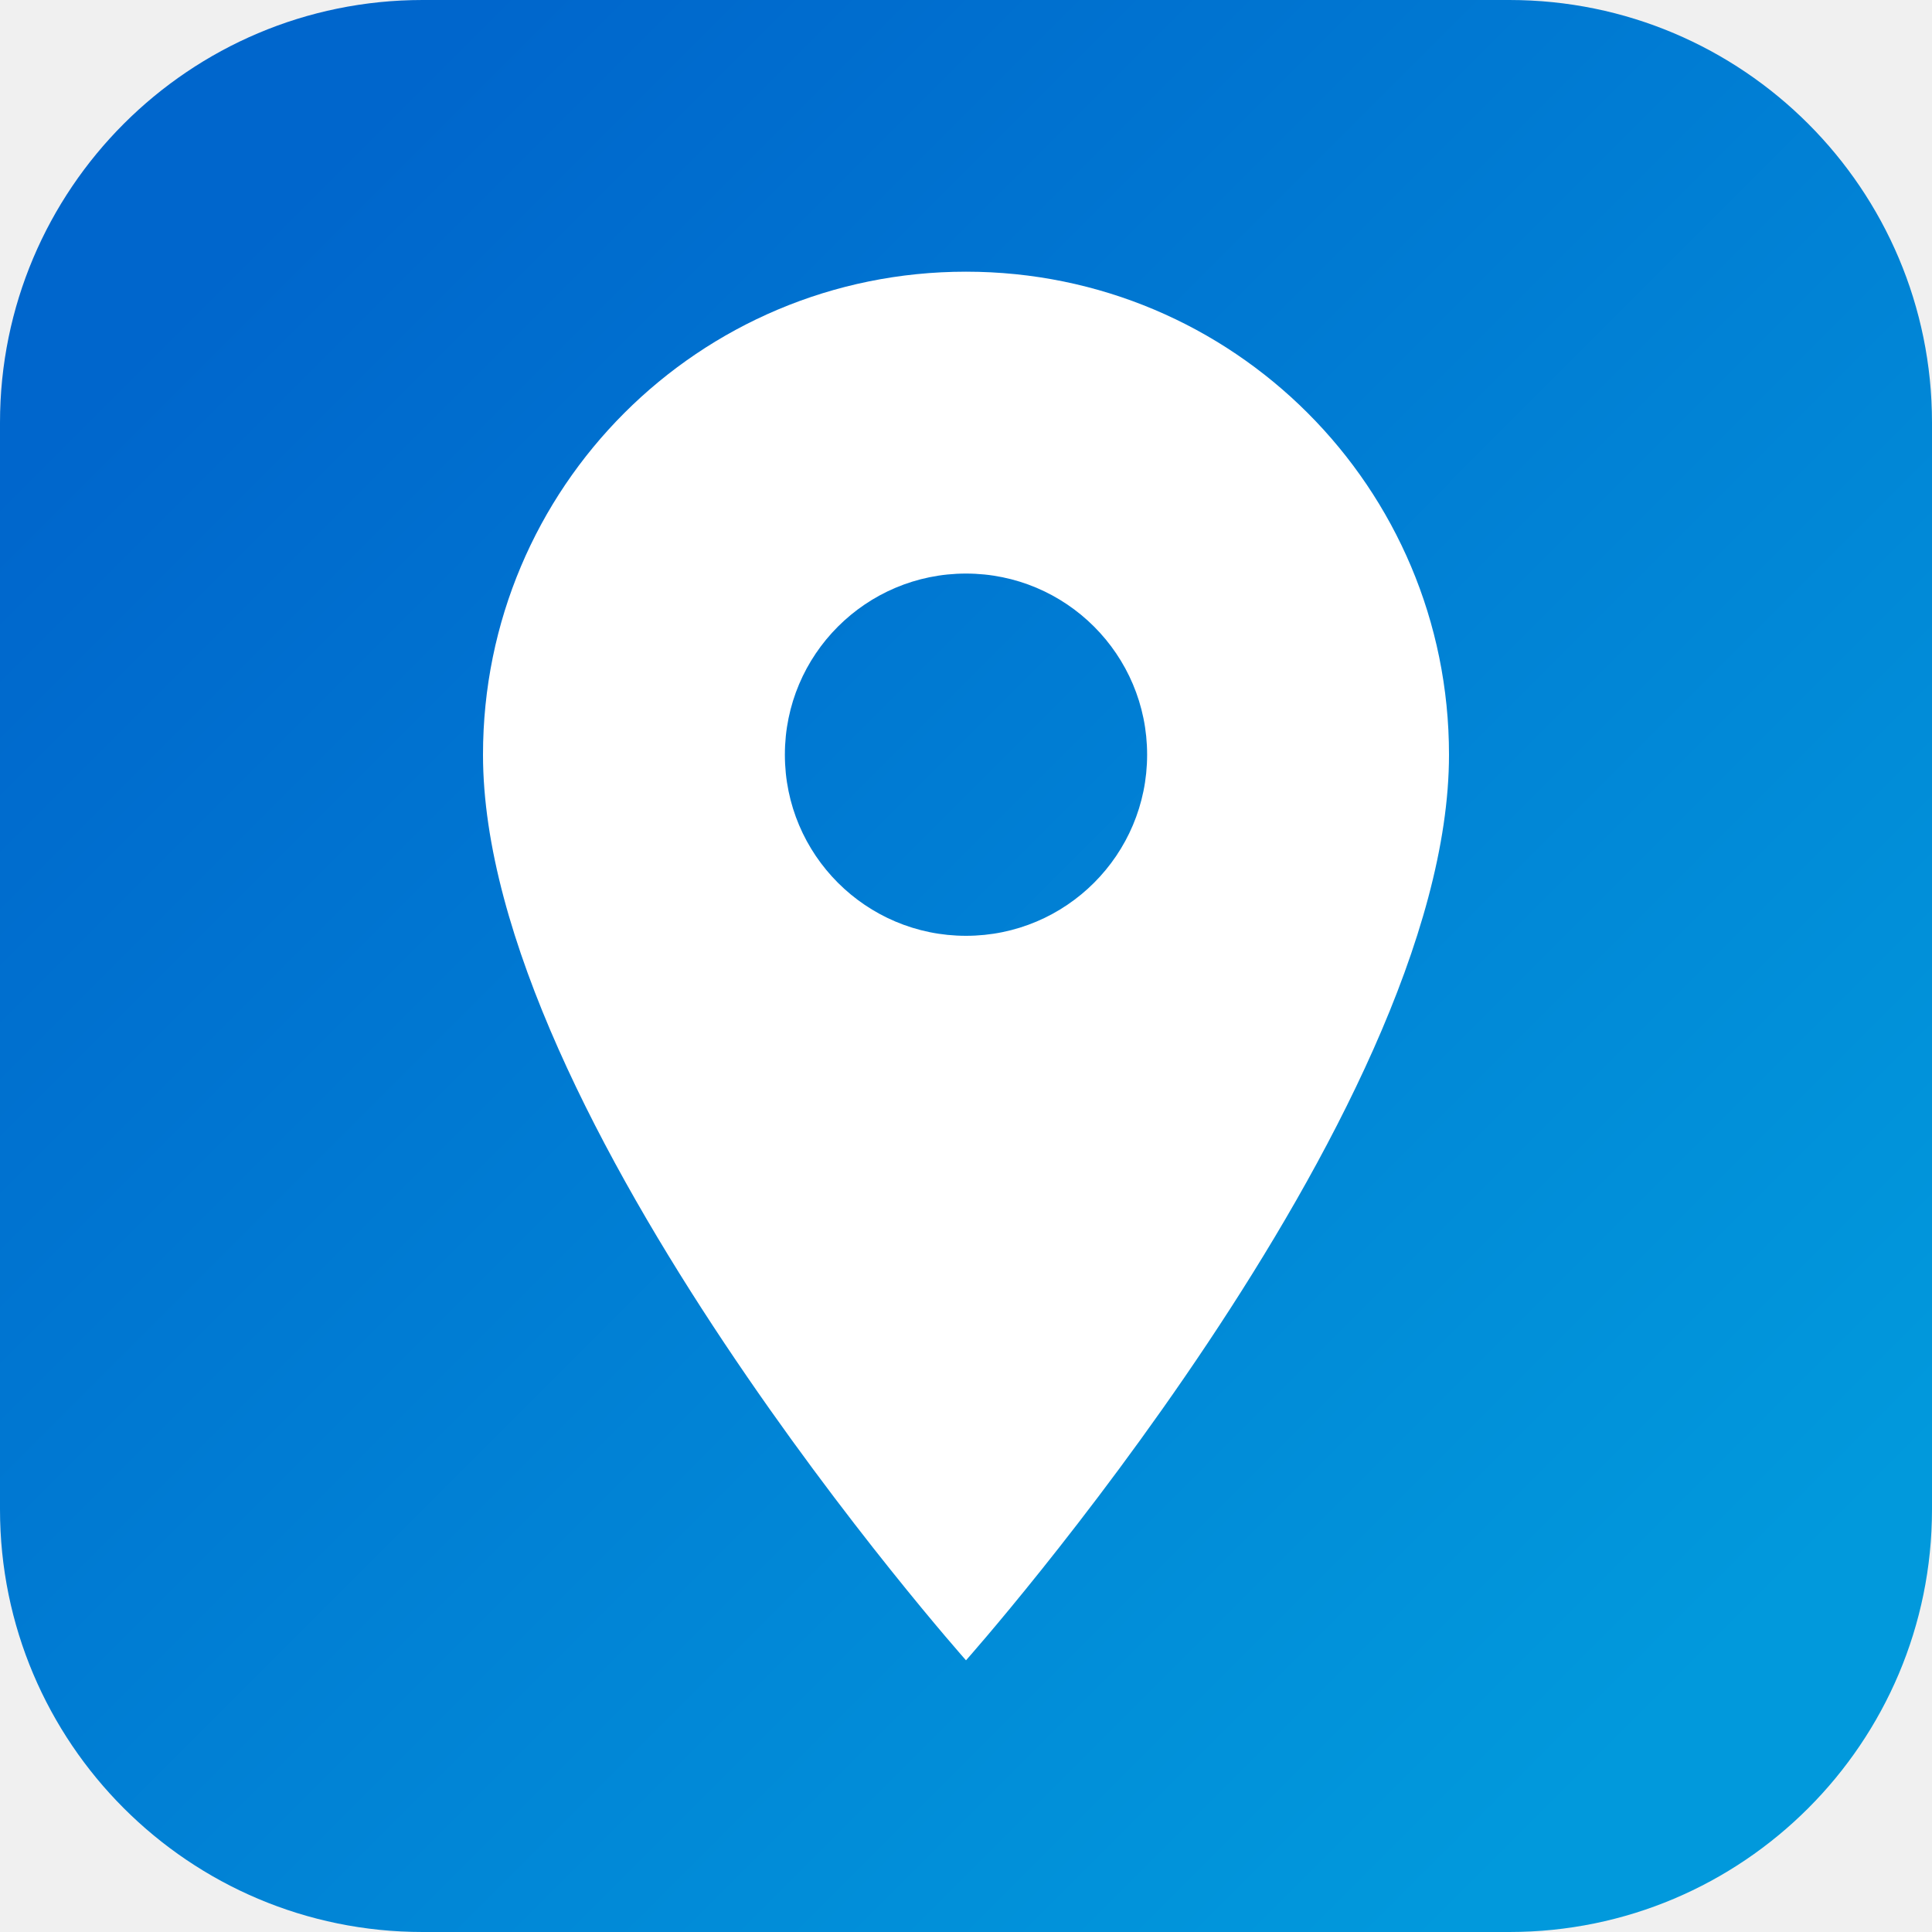
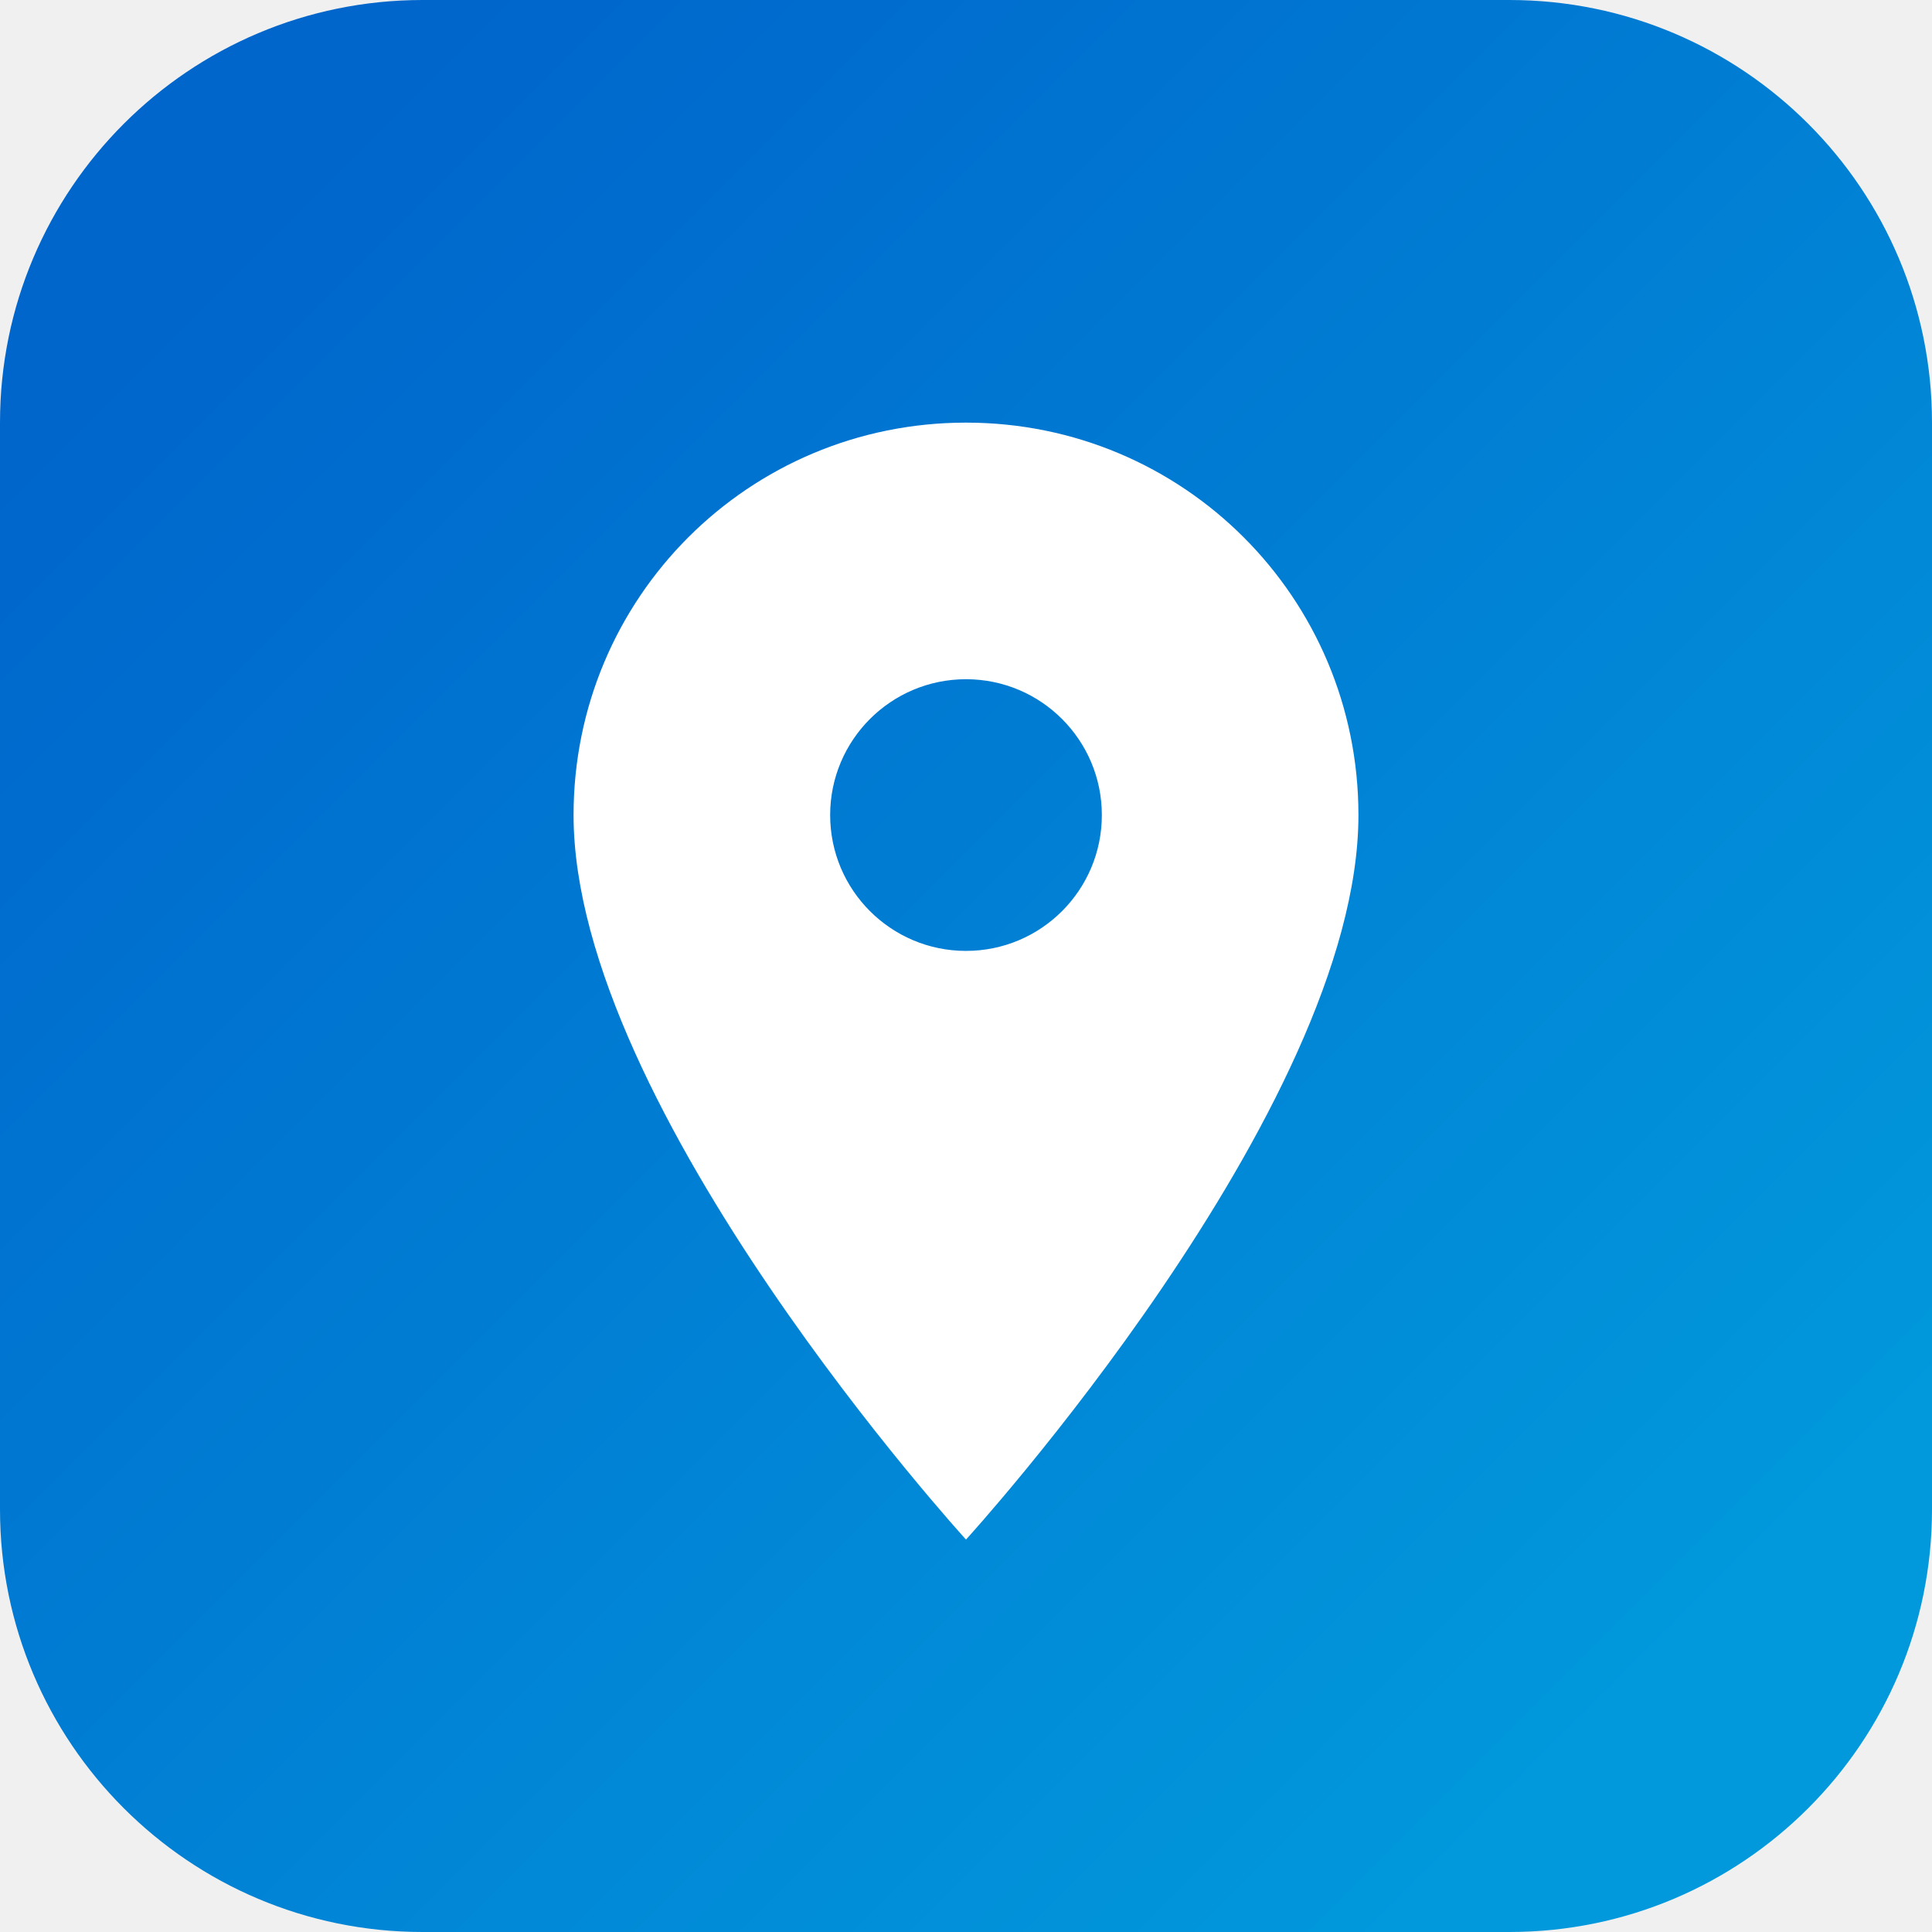
- <svg xmlns="http://www.w3.org/2000/svg" viewBox="0 0 128 128" fill="none" role="img" aria-label="GestOP">
+ <svg xmlns="http://www.w3.org/2000/svg" viewBox="0 0 128 128" fill="none" role="img" aria-label="SIGMA">
  <defs>
-     <linearGradient id="gestop-gradient" x1="16" y1="16" x2="112" y2="112" gradientUnits="userSpaceOnUse">
+     <linearGradient id="sigma-gradient" x1="16" y1="16" x2="112" y2="112" gradientUnits="userSpaceOnUse">
      <stop stop-color="#0066CC" />
      <stop offset="1" stop-color="#0199DC" />
    </linearGradient>
  </defs>
-   <rect width="128" height="128" rx="28" fill="url(#gestop-gradient)" />
-   <path d="M64 18c-17.7 0-32 14.3-32 32 0 24 32 60 32 60s32-36 32-60c0-17.7-14.3-32-32-32zm0 44a12 12 0 1 1 0-24 12 12 0 0 1 0 24z" fill="#FFFFFF" />
+   <rect width="128" height="128" rx="28" fill="url(#sigma-gradient)" />
+   <path d="M64 28c-14.4 0-26 11.6-26 26 0 19.5 26 48 26 48s26-28.5 26-48c0-14.4-11.6-26-26-26zm0 35a9 9 0 1 1 0-18 9 9 0 0 1 0 18z" fill="#FFFFFF" />
</svg>
